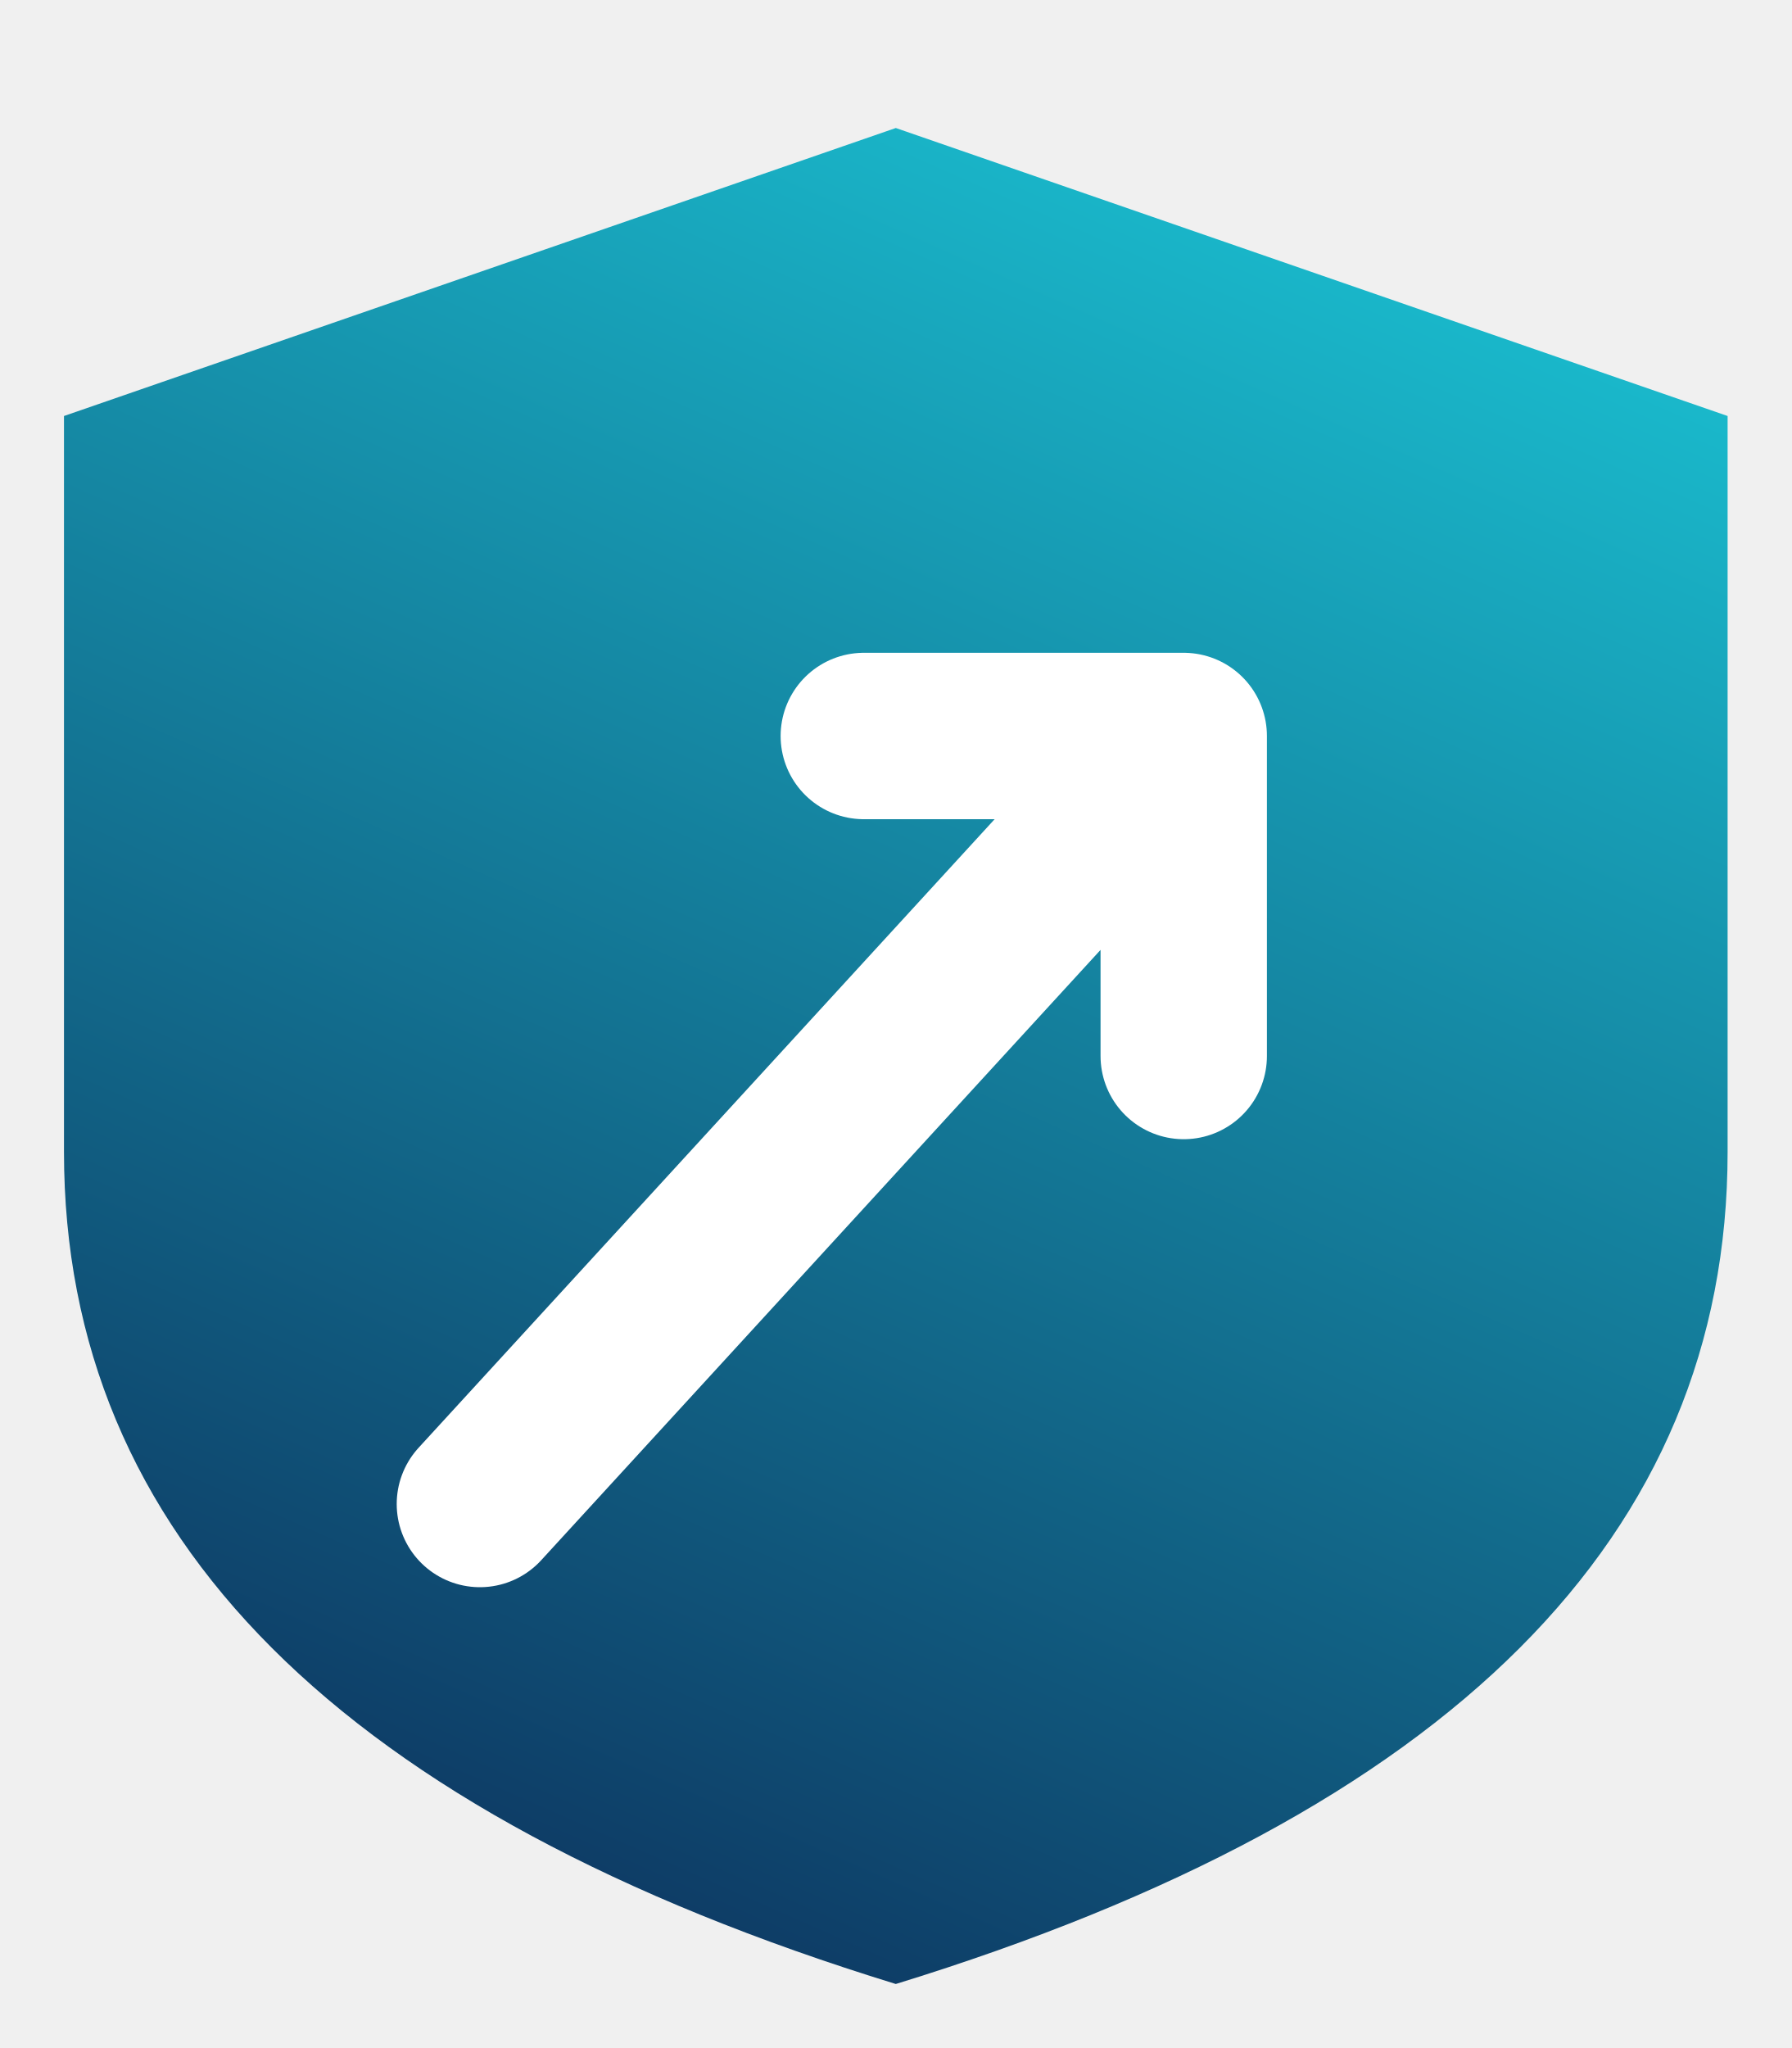
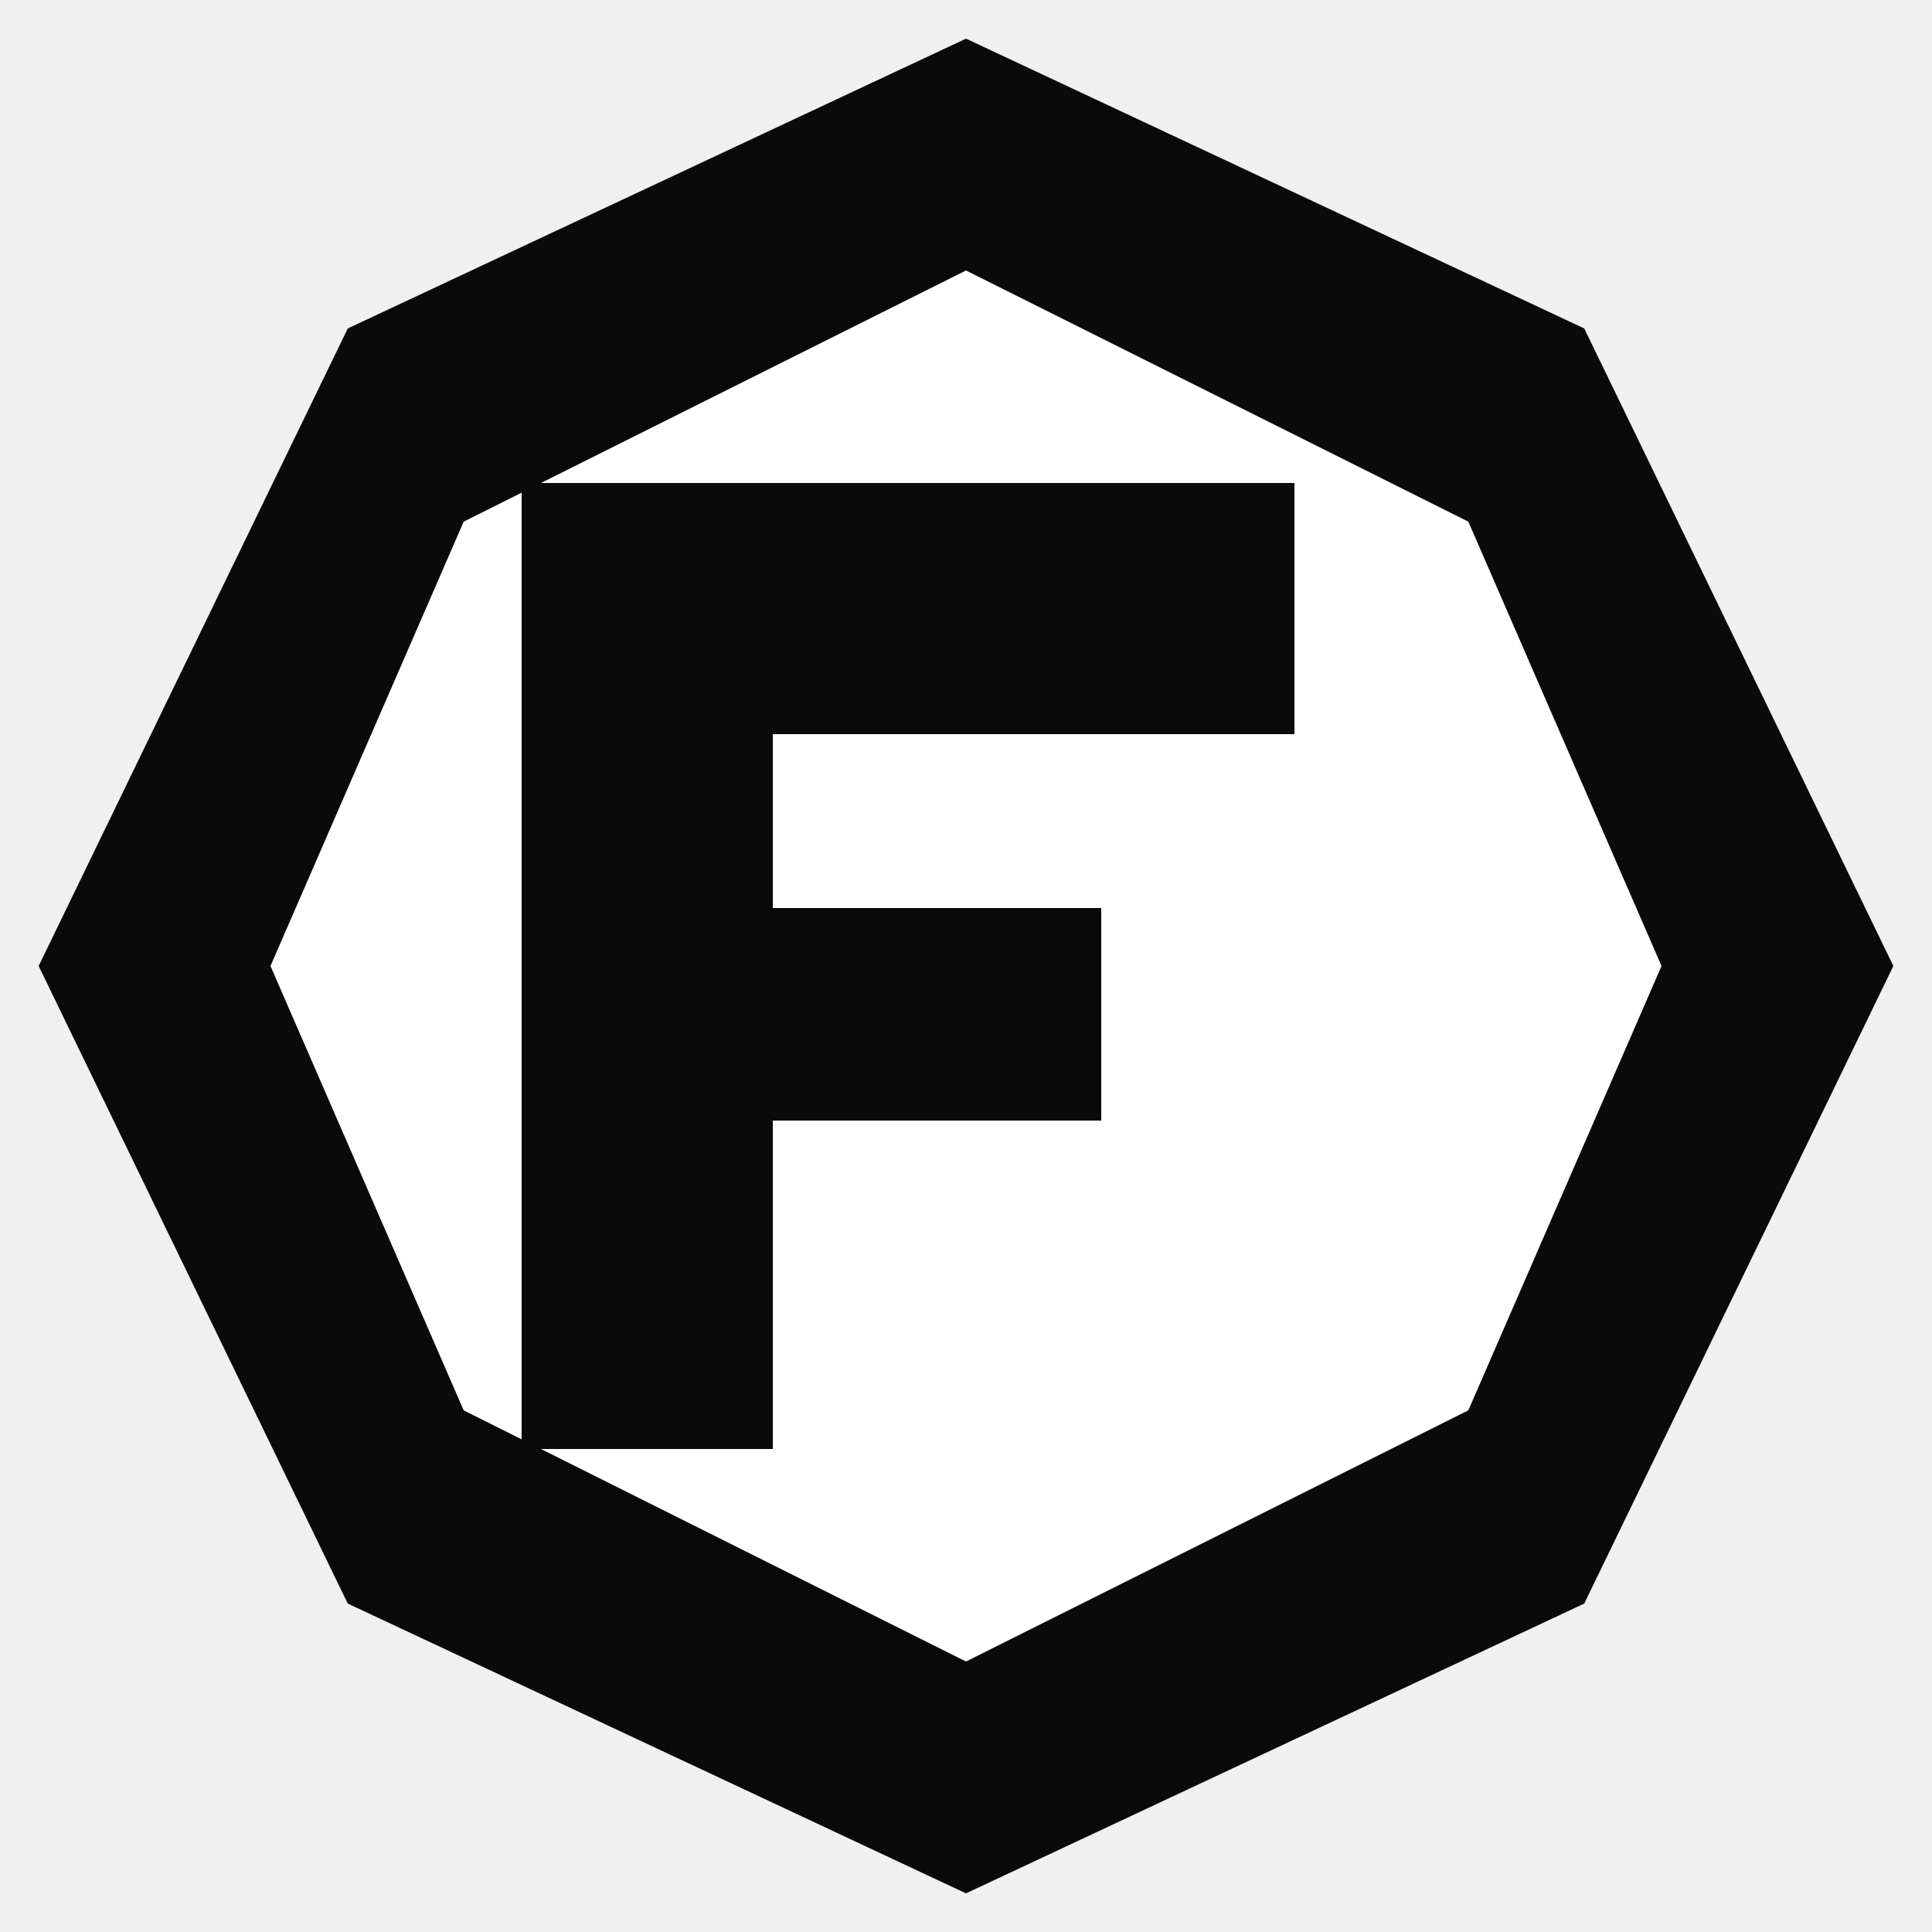
- <svg xmlns="http://www.w3.org/2000/svg" viewBox="2 0 28 32">
-   <defs>
-     <linearGradient id="g" x1="0.3" y1="1" x2="0.7" y2="0">
-       <stop offset="0%" stop-color="#0D3560" />
-       <stop offset="100%" stop-color="#1ABCCE" />
-     </linearGradient>
-   </defs>
-   <path d="M16 2 L29 6.5 L29 18 Q29 27 16 31 Q3 27 3 18 L3 6.5 Z" fill="url(#g)" />
-   <path d="M9.5 23.5 L20.5 11.5 M15.5 11.5 L20.5 11.5 L20.5 16.5" stroke="white" stroke-width="2.6" stroke-linecap="round" stroke-linejoin="round" fill="none" />
+ <svg xmlns="http://www.w3.org/2000/svg" viewBox="0 0 100 100">
+   <path d="M50,2 L82,17 L98,50 L82,83 L50,98 L18,83 L2,50 L18,17 Z" fill="#0A0A0A" />
+   <path d="M50,14 L76,27 L86,50 L76,73 L50,86 L24,73 L14,50 L24,27 Z" fill="#ffffff" />
+   <rect x="27" y="25" width="13" height="50" fill="#0A0A0A" />
+   <rect x="27" y="25" width="40" height="13" fill="#0A0A0A" />
+   <rect x="27" y="47" width="30" height="11" fill="#0A0A0A" />
</svg>
